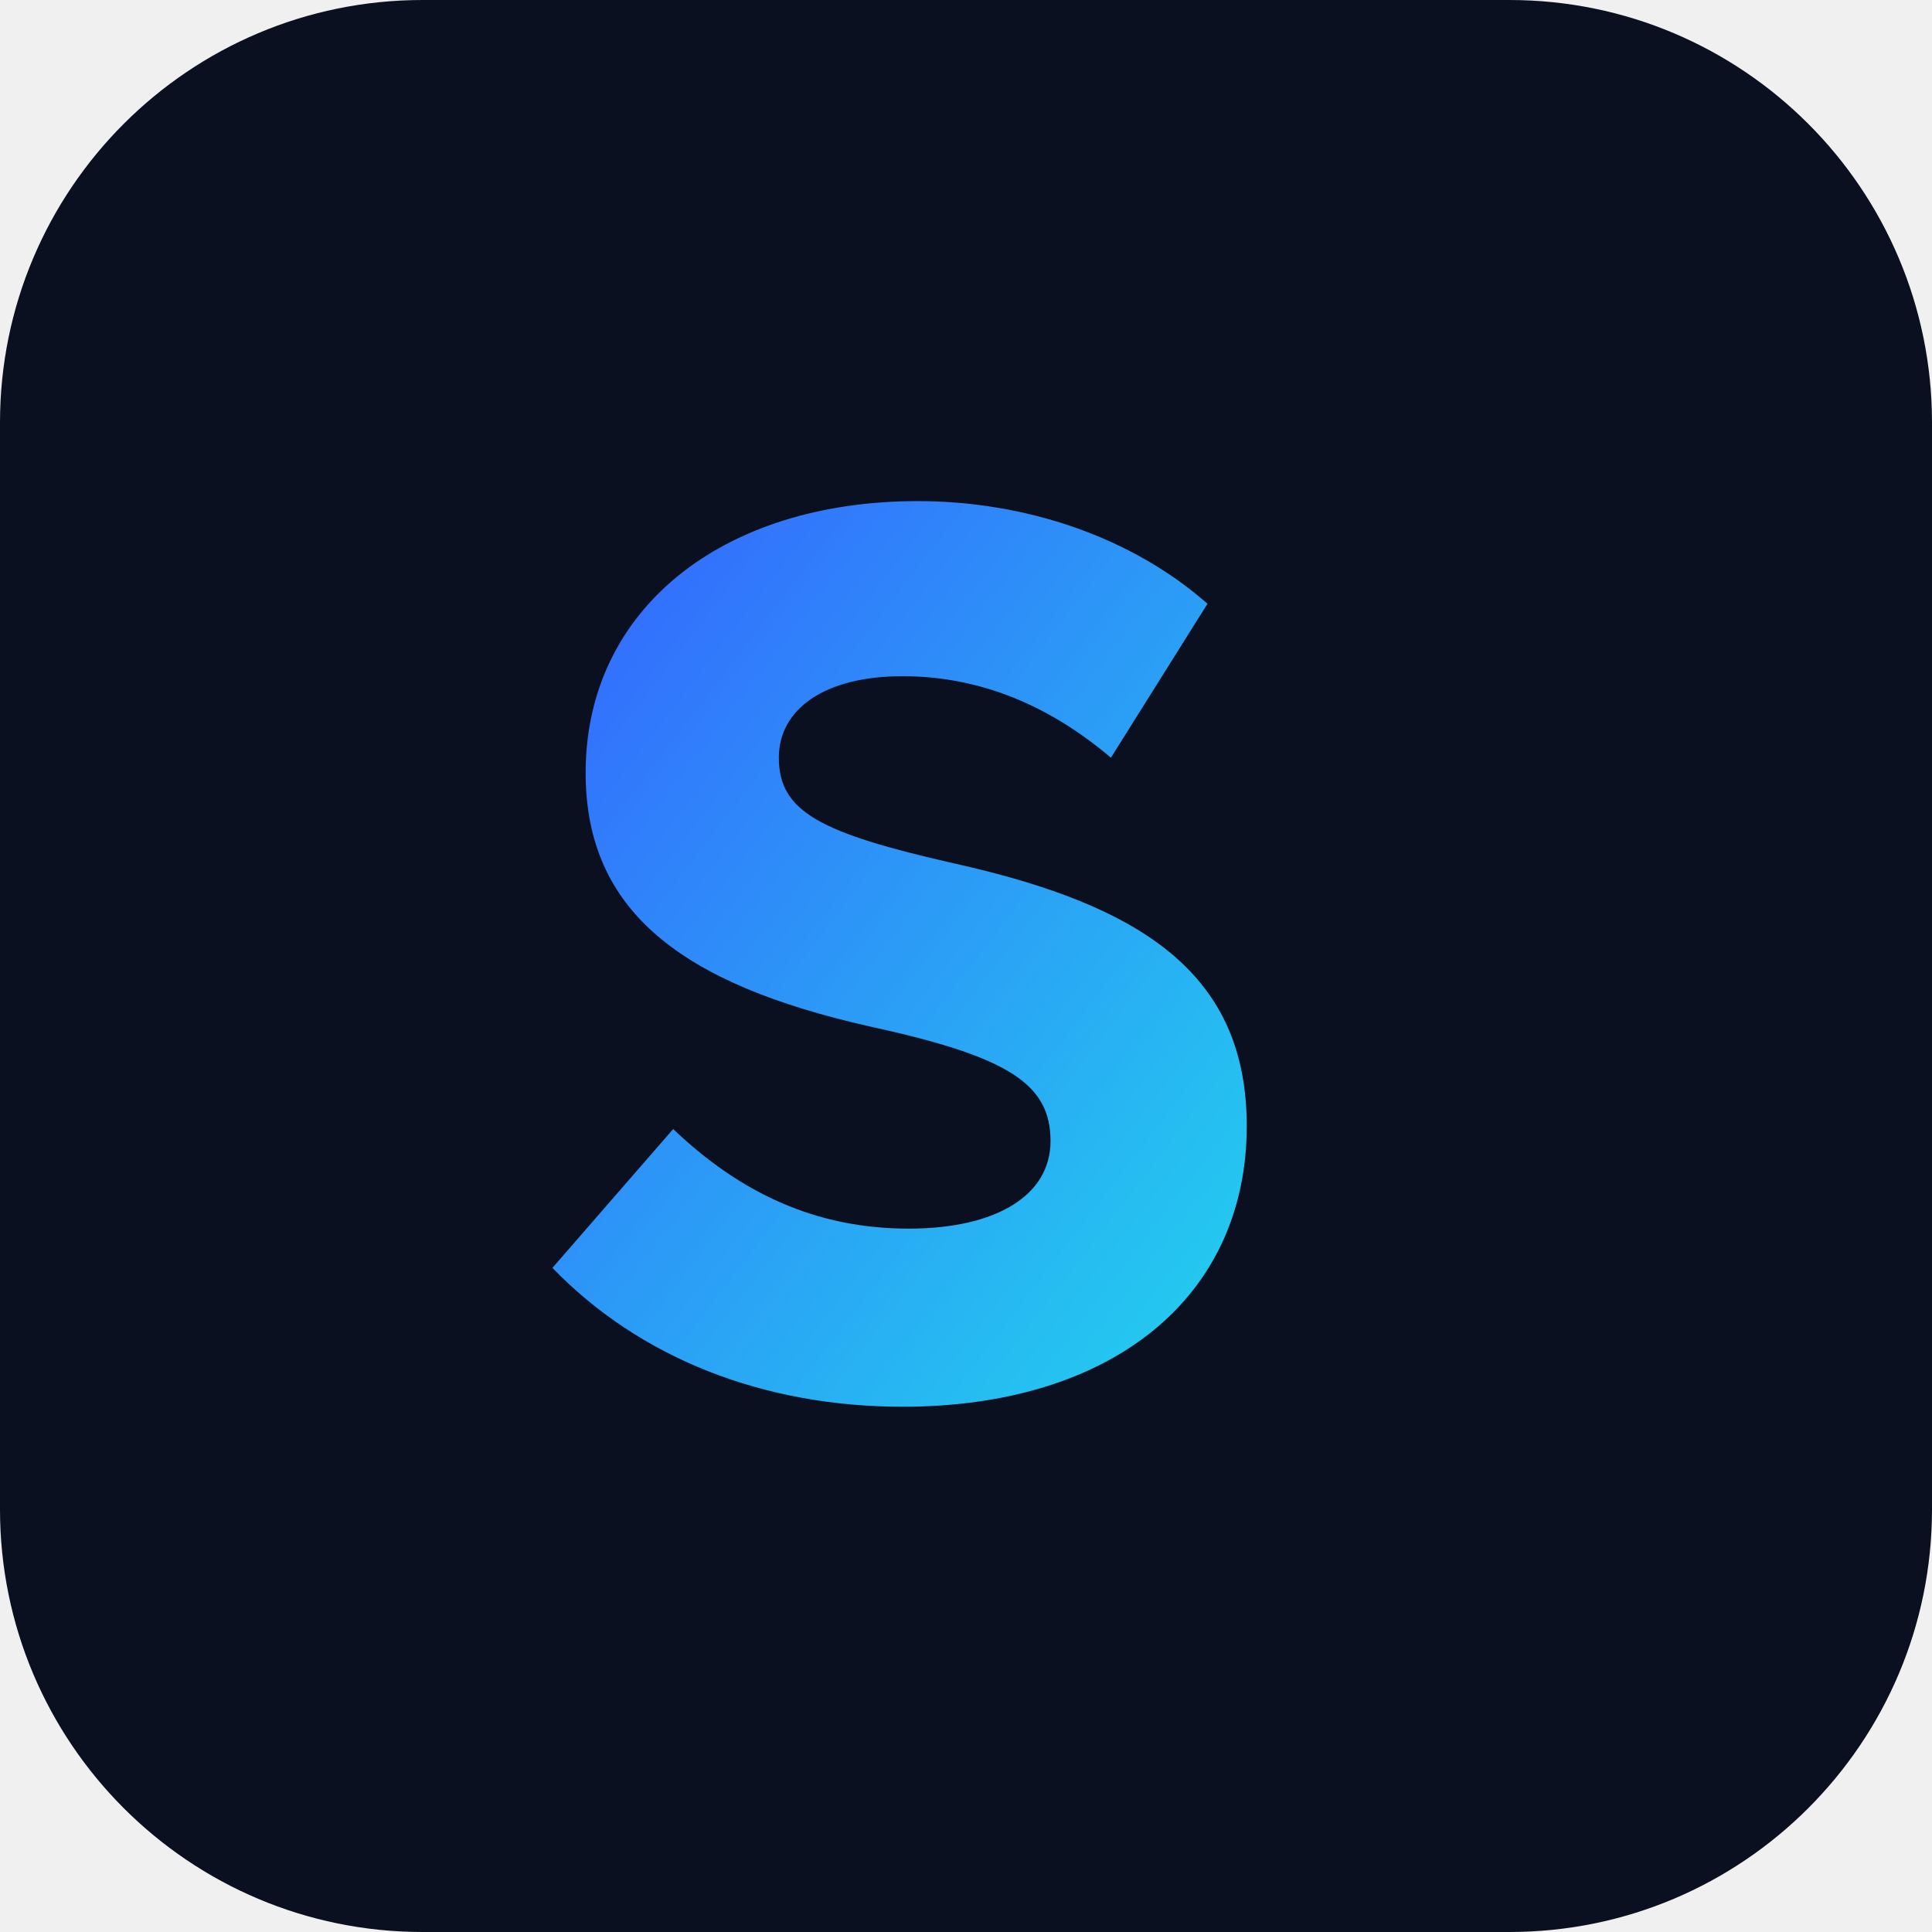
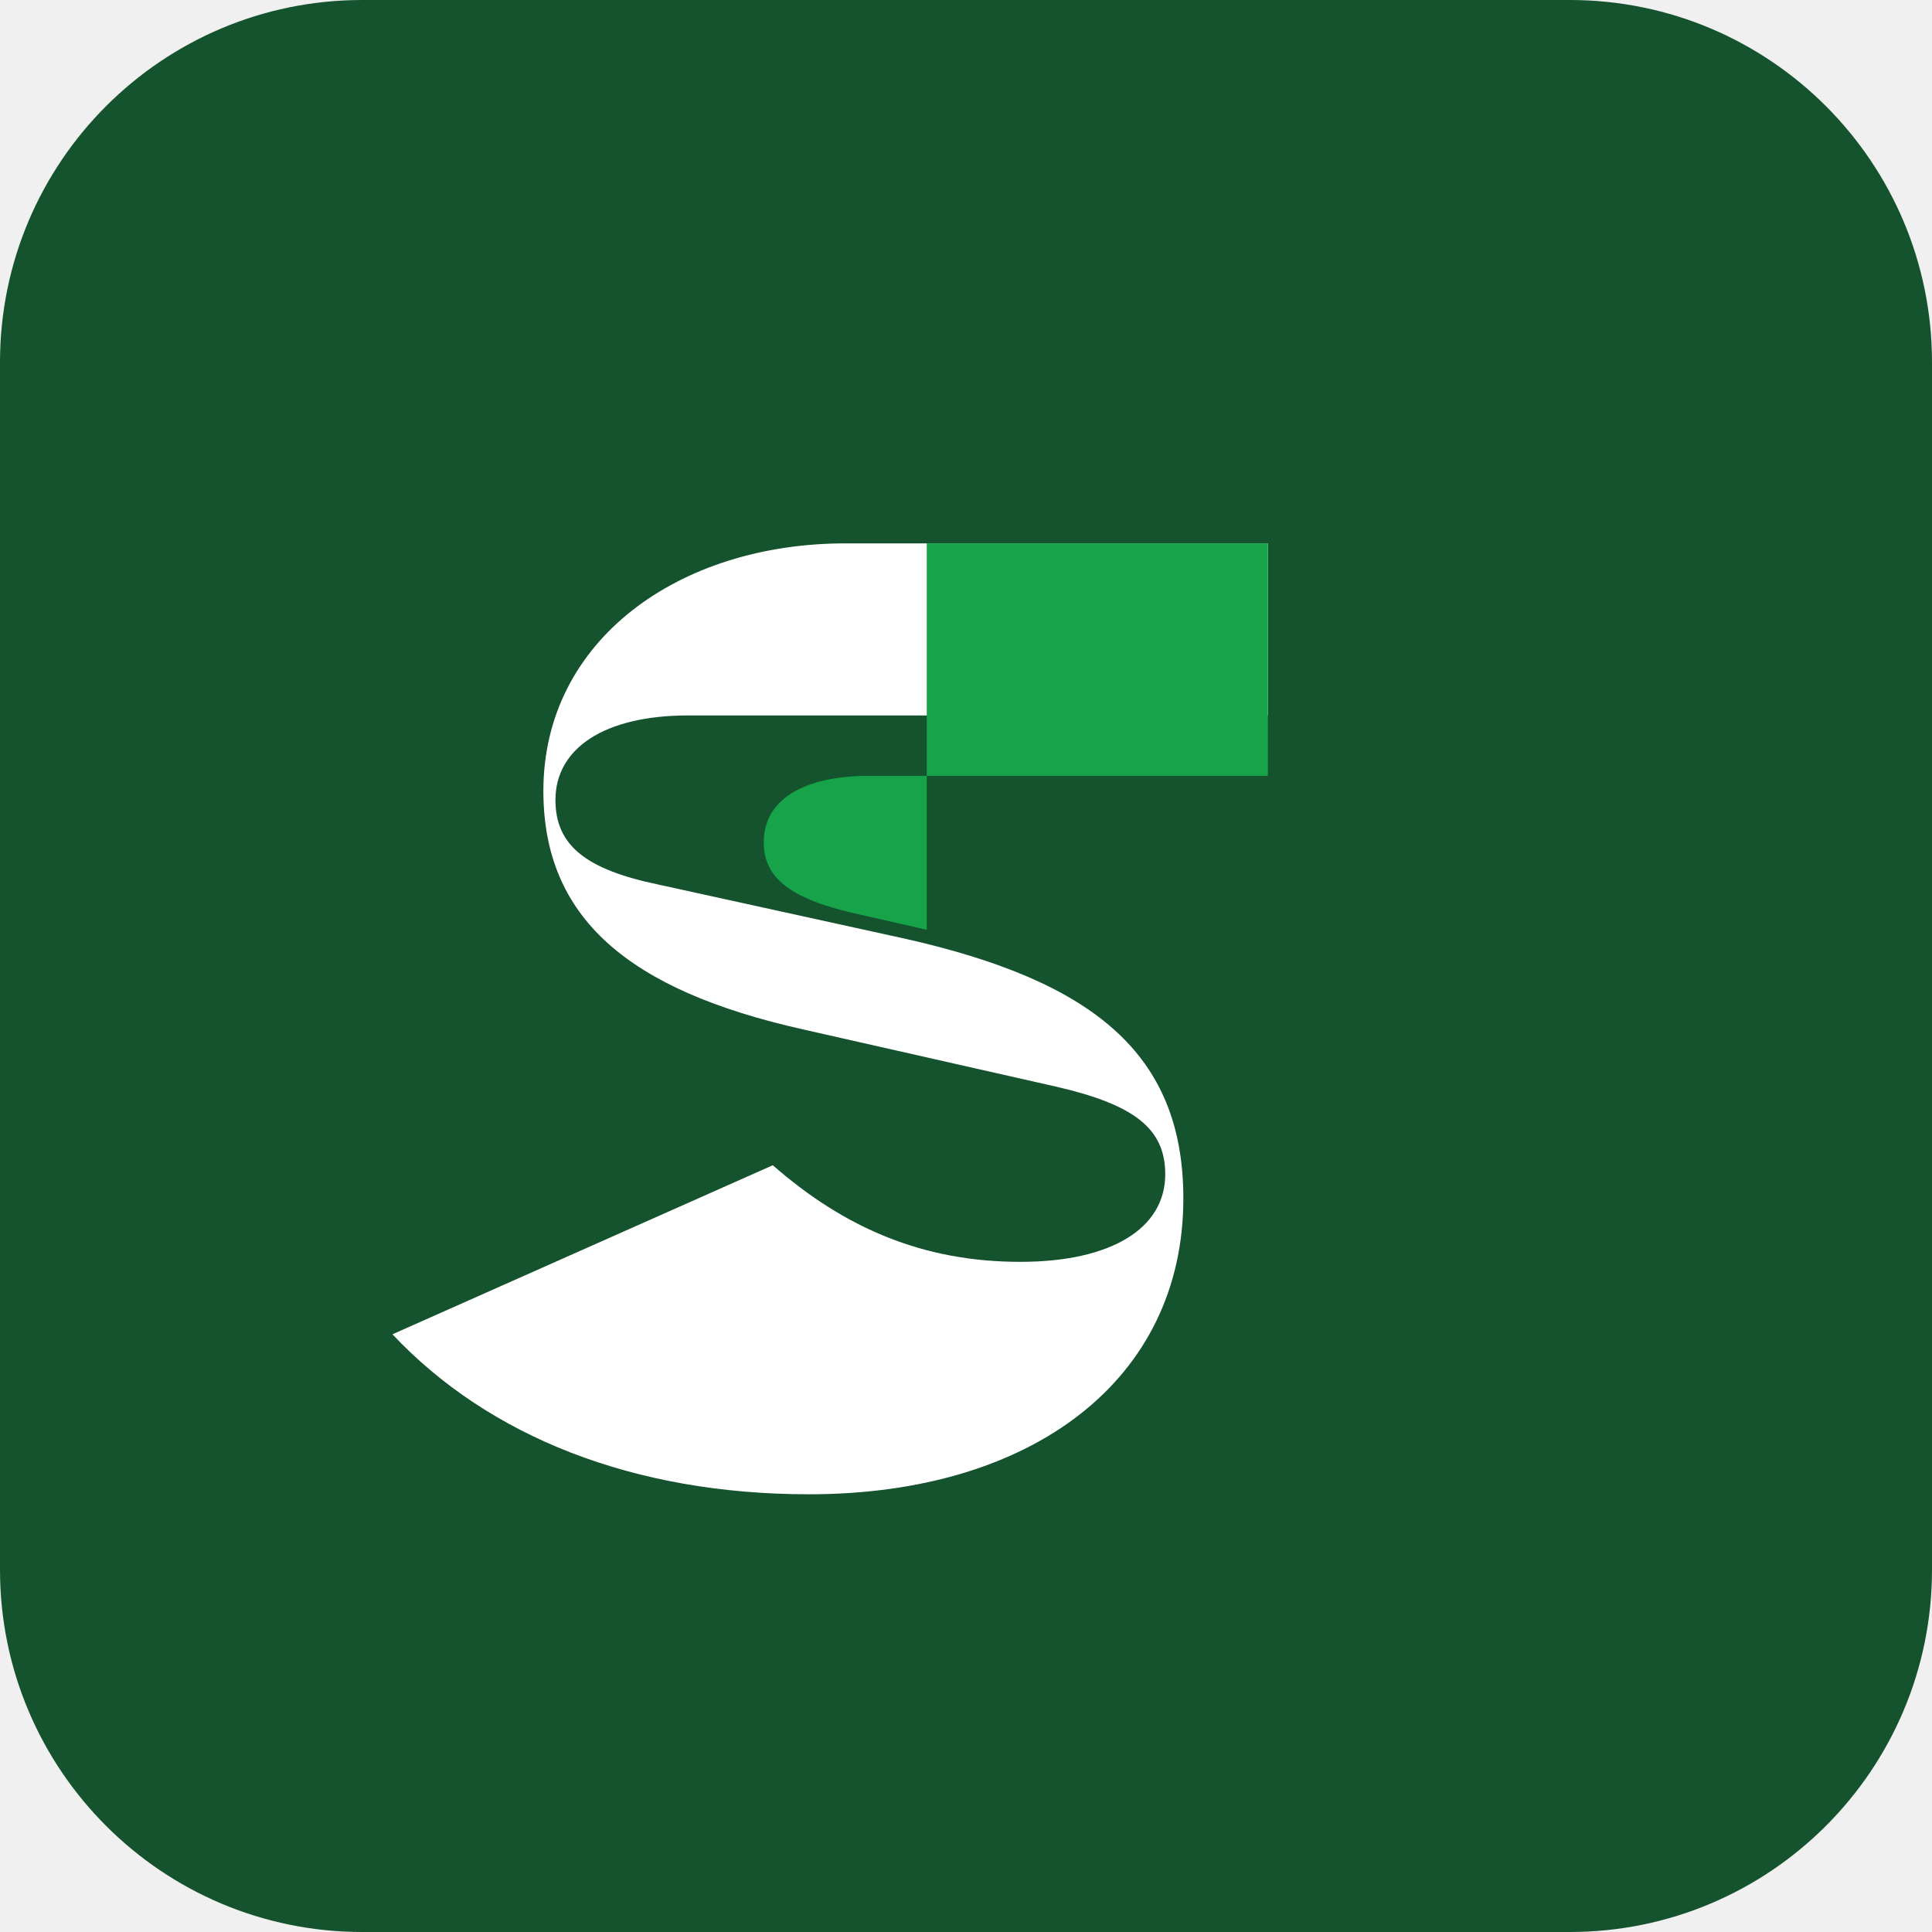
<svg xmlns="http://www.w3.org/2000/svg" viewBox="0 0 64 64" width="64" height="64">
-   <defs>
-     <linearGradient id="g" x1="0" y1="0" x2="1" y2="1">
-       <stop offset="0" stop-color="#3563ff" />
-       <stop offset="1" stop-color="#22d3ee" />
-     </linearGradient>
-   </defs>
-   <rect width="64" height="64" rx="14" fill="#0b1020" />
-   <path d="M40 20c-2.5-2.2-6-3.4-9.6-3.4-6.5 0-11 3.6-11 9 0 4.6 3.2 7 9.4 8.4 4.6 1 6 1.9 6 3.8 0 1.8-1.8 2.9-4.7 2.9-3.1 0-5.6-1.2-7.8-3.3l-4 4.6c2.9 3 7 4.6 11.6 4.6 6.9 0 11.4-3.6 11.4-9.3 0-5-3.4-7.3-9.7-8.7-4.4-1-5.8-1.7-5.8-3.5 0-1.6 1.5-2.7 4.1-2.7 2.6 0 4.9 1 6.9 2.7z" fill="url(#g)" />
+   <rect width="64" height="64" rx="12" fill="#14532D" />
+   <path fill="#FFFFFF" d="M42 18H28c-5.5 0-10 3.2-10 8.2 0 4.2 2.8 6.6 8.6 7.9l8.4 1.9c2.6.6 3.6 1.4 3.6 2.9 0 1.8-1.8 2.9-4.8 2.9-3.2 0-5.8-1.1-8.2-3.2L13 44.2C16.2 47.6 21 49.5 26.8 49.5c7.4 0 12.4-3.8 12.4-9.8 0-4.8-3-7.2-9.2-8.6l-8.2-1.8c-2.4-.5-3.4-1.3-3.4-2.8 0-1.7 1.6-2.8 4.4-2.8H42V18z" />
+   <path fill="#16A34A" d="M42 18v7.7H28.8c-2.2 0-3.5.8-3.5 2.2 0 1.2.9 1.9 3.2 2.4l2.2.5V18H42z" />
</svg>
